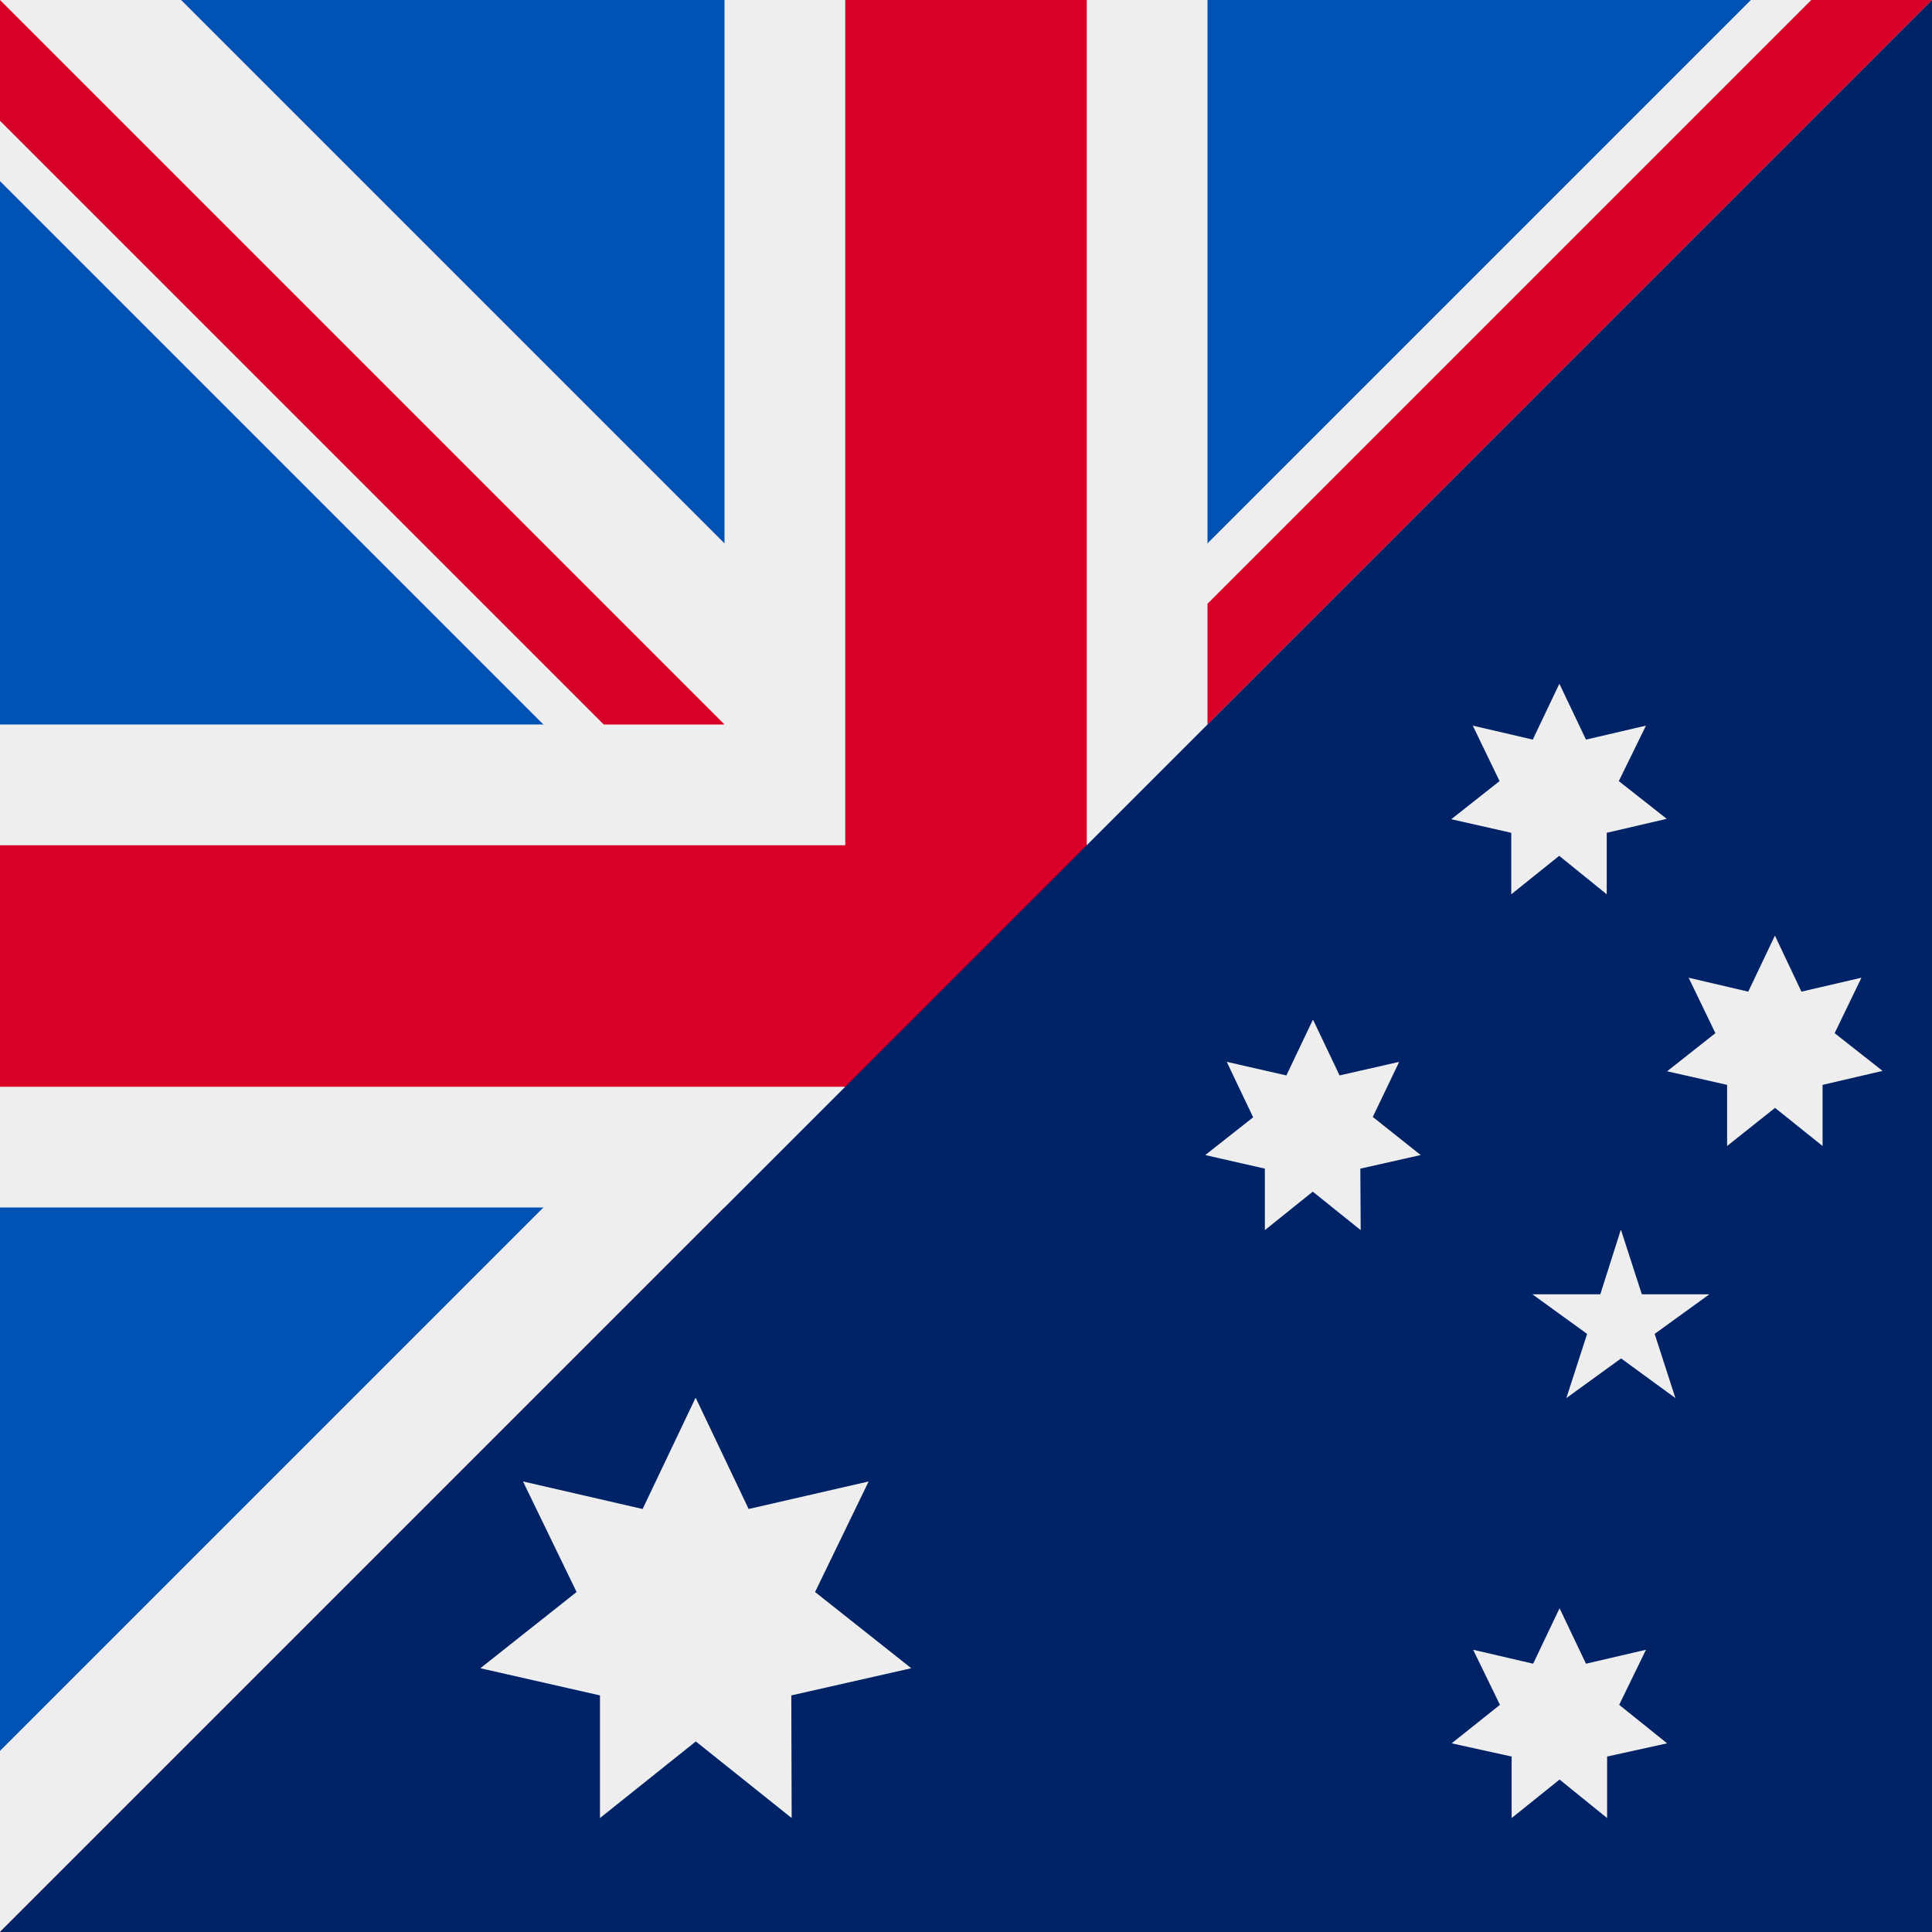
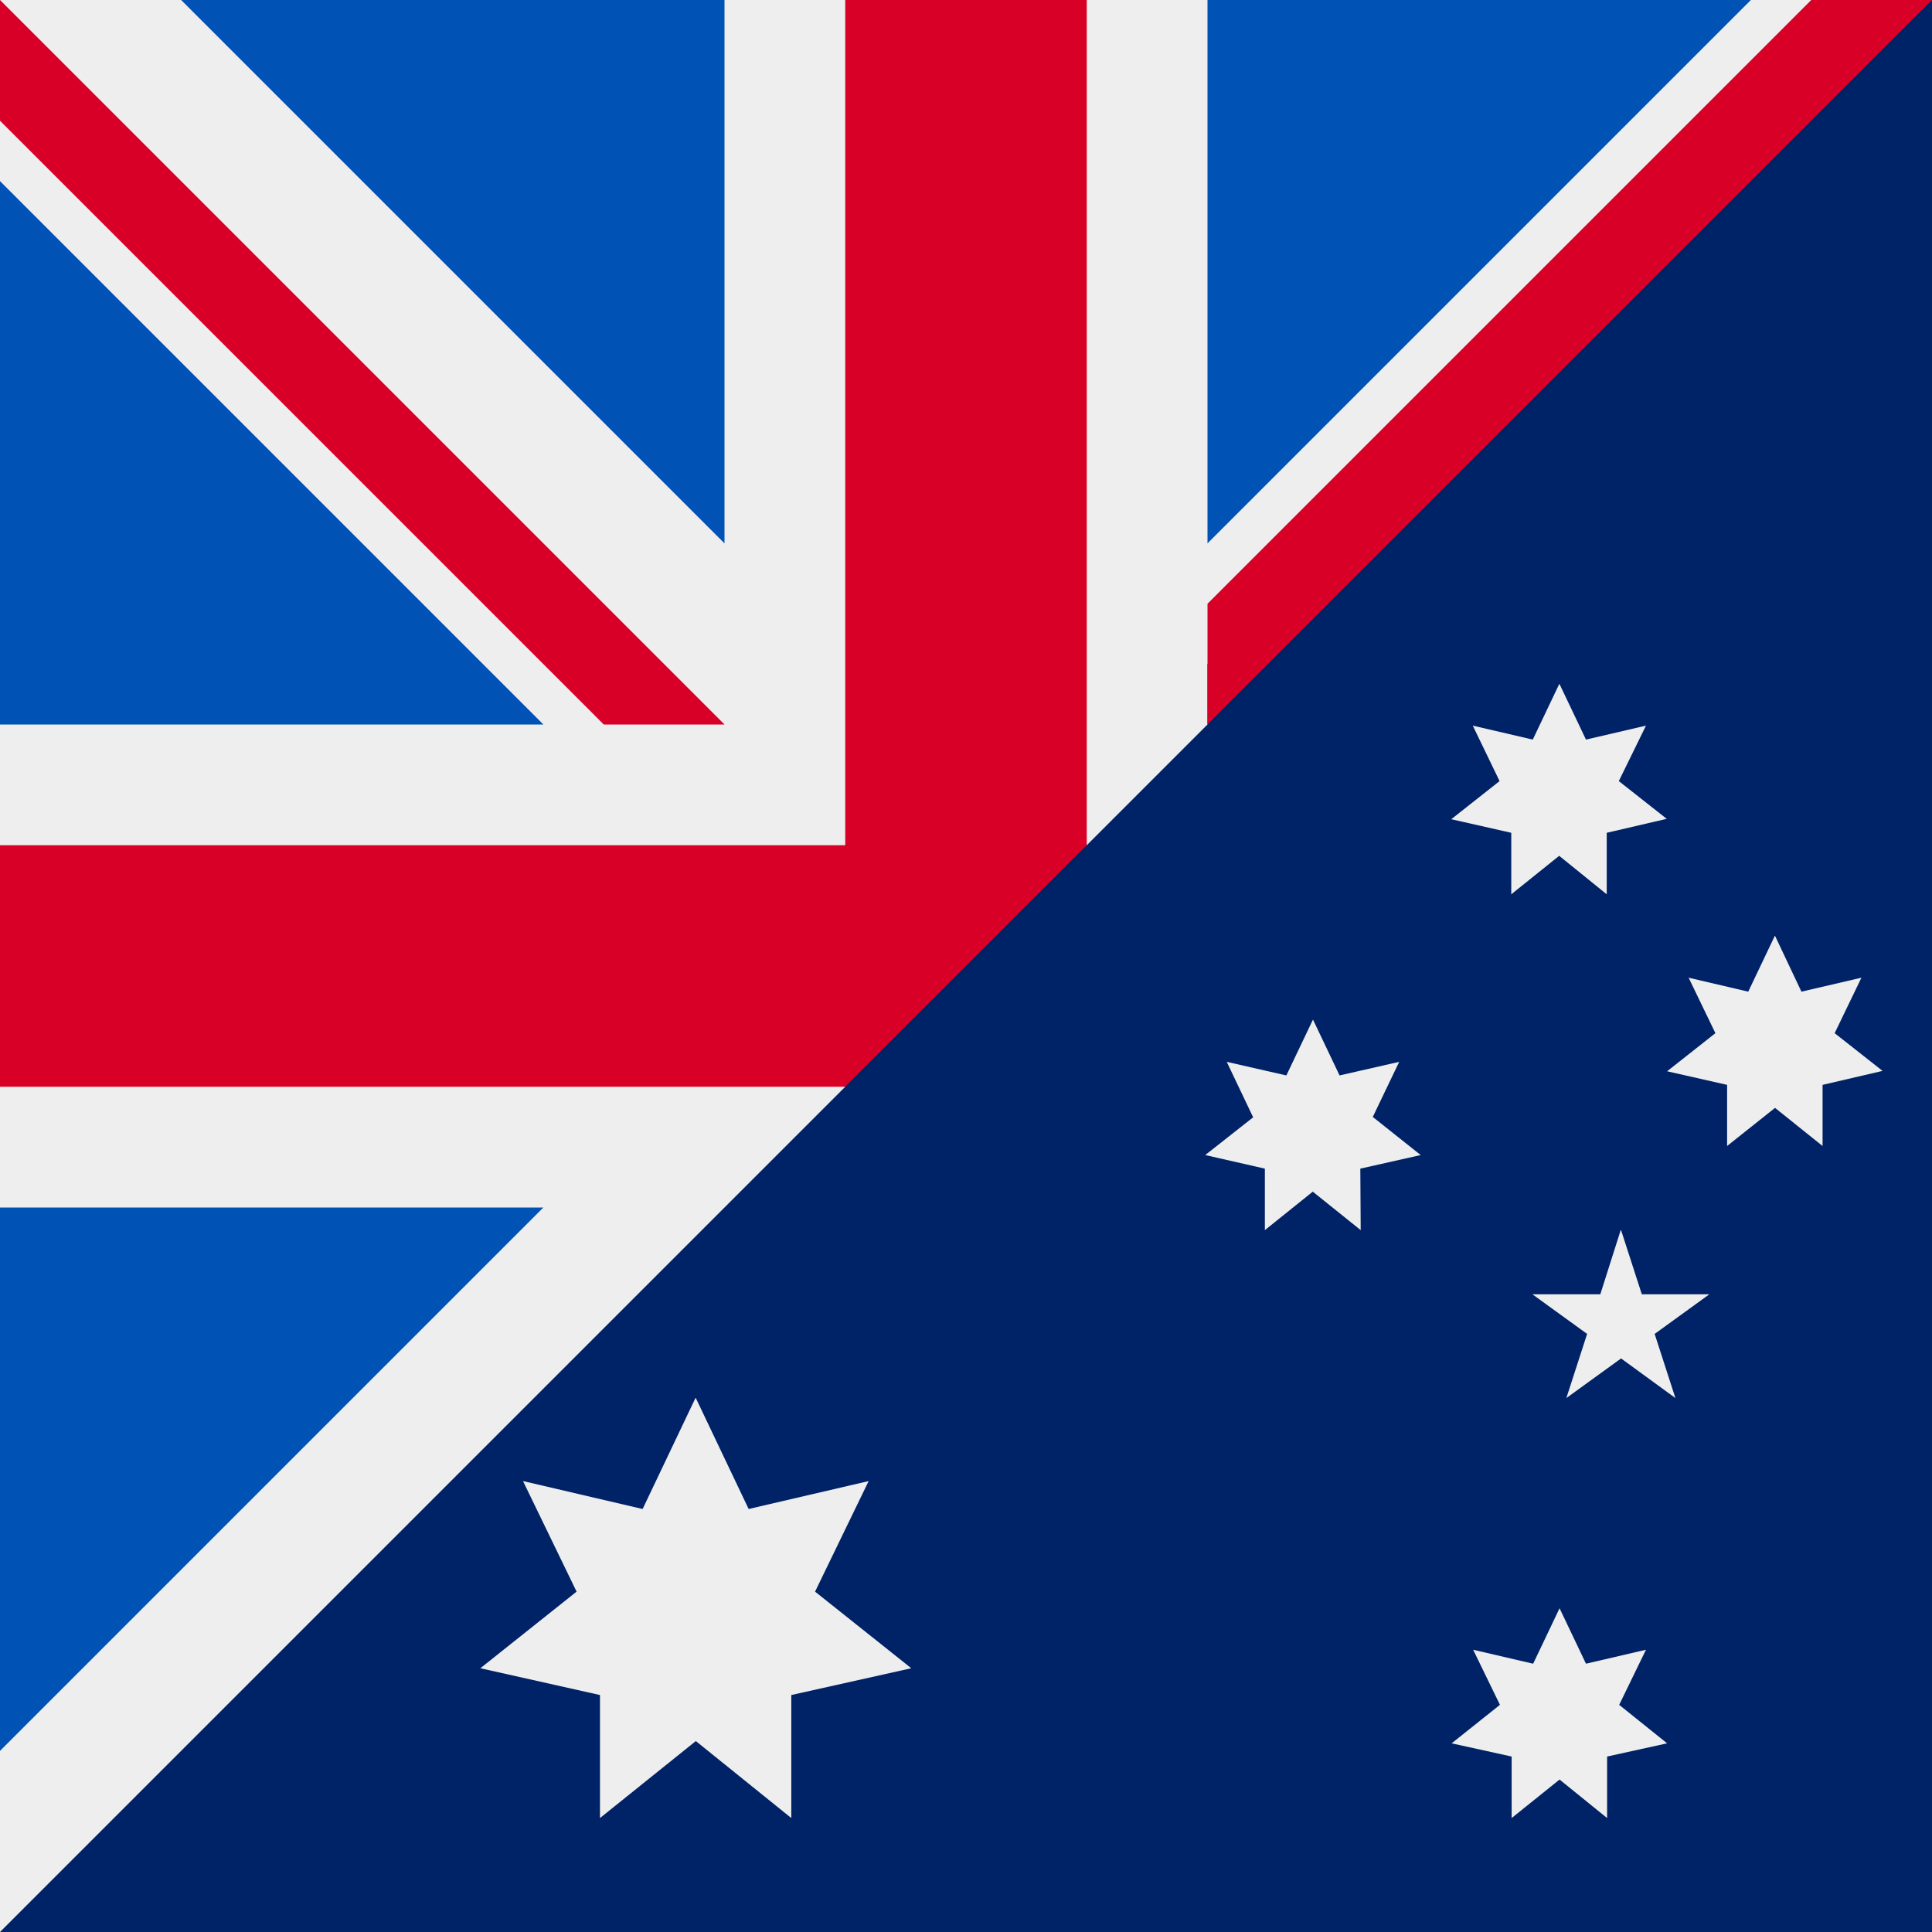
<svg xmlns="http://www.w3.org/2000/svg" width="512" height="512" fill="none">
  <g clip-path="url(#a)">
+     <path fill="#026" d="M512 0v512H0L512 0Z" />
    <path fill="#026" d="M0 0h512v512H0z" />
-     <mask id="b" width="513" height="512" x="-1" y="0" maskUnits="userSpaceOnUse" style="mask-type:alpha">
-       <path fill="#F0F" d="M0 512V0h512L0 512Z" />
-     </mask>
-     <g mask="url(#b)">
-       <path fill="#0052B4" d="M0 0h512v512H0z" />
-       <path fill="#EEE" d="M464 512h48v-48L304 256 512 48V0h-48L256 208 48 0H0v48l208 208L0 464v48h48l208-208 208 208Z" />
-       <path fill="#EEE" d="M512 320V192H320V0H192v192H0v128h192v192h128V320h192Z" />
-       <path fill="#D80027" d="M512 288v-64H288V0h-64v224H0v64h224v224h64V288h224Z" />
-       <path fill="#D80027" d="M0 32V0l192 192h-32L0 32Zm512 448v32L320 320h32l160 160ZM32 512H0l192-192v32L32 512ZM480 0h32L320 192v-32L480 0Z" />
-     </g>
-     <path fill="#EEE" d="m184.4 370.5 14 29.4 31.8-7.3-14.2 29.3 25.5 20.2-31.8 7.2.1 32.5-25.4-20.3-25.4 20.3v-32.5l-31.7-7.2 25.5-20.2-14.2-29.3 31.7 7.3 14-29.4Zm228.9 55.7 7 14.7 15.9-3.7-7.1 14.6 12.7 10.2-15.9 3.5v16.3l-12.6-10.2-12.7 10.2v-16.3l-15.9-3.5 12.8-10.2-7.1-14.6 15.9 3.7 7-14.7ZM348 270.3l7 14.7 15.8-3.6-7 14.6 12.7 10.1-16 3.6.1 16.3-12.7-10.2-12.7 10.2v-16.3l-15.8-3.6 12.7-10-7-14.7 15.8 3.6 7-14.7Zm65.3-89 7 14.7 15.9-3.7L429 207l12.7 10-15.9 3.7V237l-12.6-10.2-12.7 10.2v-16.3l-15.9-3.6 12.8-10.1-7.1-14.7 15.9 3.7 7-14.7Zm57.1 66.7 7 14.8 15.9-3.7-7.1 14.7 12.7 10-15.9 3.7v16.2l-12.6-10.1-12.7 10.1v-16.2l-15.9-3.6 12.8-10.1-7.1-14.7 15.8 3.7 7-14.7Zm-40.8 78 5.5 17H453l-14.5 10.5 5.5 17-14.4-10.5-14.5 10.5 5.5-17-14.5-10.5h18l5.4-17Z" />
+     <path fill="#EEE" d="m184.4 370.5 14 29.4 31.8-7.4-14.2 29.3 25.5 20.3-31.8 7.1v32.6l-25.3-20.4-25.4 20.4v-32.6l-31.7-7.1 25.5-20.3-14.2-29.3 31.7 7.4 14-29.4Zm228.9 55.7 7 14.7 15.9-3.7-7.1 14.6 12.7 10.2-15.9 3.5v16.3l-12.6-10.2-12.7 10.2v-16.3l-15.9-3.5 12.8-10.2-7.1-14.6 15.9 3.7 7-14.7ZM348 270.3l7 14.7 15.8-3.6-7 14.6 12.7 10.1-16 3.6.1 16.3-12.7-10.2-12.7 10.2v-16.3l-15.8-3.6 12.7-10-7-14.7 15.8 3.6 7-14.7Zm65.3-89 7 14.7 15.9-3.7L429 207l12.7 10-15.9 3.7V237l-12.6-10.2-12.7 10.2v-16.3l-15.9-3.6 12.8-10.1-7.1-14.7 15.9 3.7 7-14.7Zm57.1 66.7 7 14.8 15.9-3.7-7.1 14.7 12.7 10-15.9 3.7v16.2l-12.6-10.1-12.7 10.1v-16.2l-15.9-3.6 12.8-10.1-7.1-14.7 15.8 3.7 7-14.7Zm-40.8 78 5.5 17H453l-14.5 10.5 5.5 17-14.4-10.5-14.5 10.5 5.5-17-14.5-10.5h18l5.4-17ZM0 512V0h496L320 176v16l-32 32h-64v64L0 512Z" />
+     <path fill="#0052B4" d="M192 144V0H48l144 144ZM464 0 320 144V0h144ZM144 192 0 48v144h144ZM0 320v144l144-144H0Z" />
+     <path fill="#D80027" d="m224 288 64-64V0h-64v224H0v64h224Z" />
+     <path fill="#D80027" d="m0 32 160 160h32L0 0v32ZM480 0 320 160v32L512 0h-32Z" />
  </g>
  <defs>
    <clipPath id="a">
      <path fill="#fff" d="M0 0h512v512H0z" />
    </clipPath>
  </defs>
</svg>
